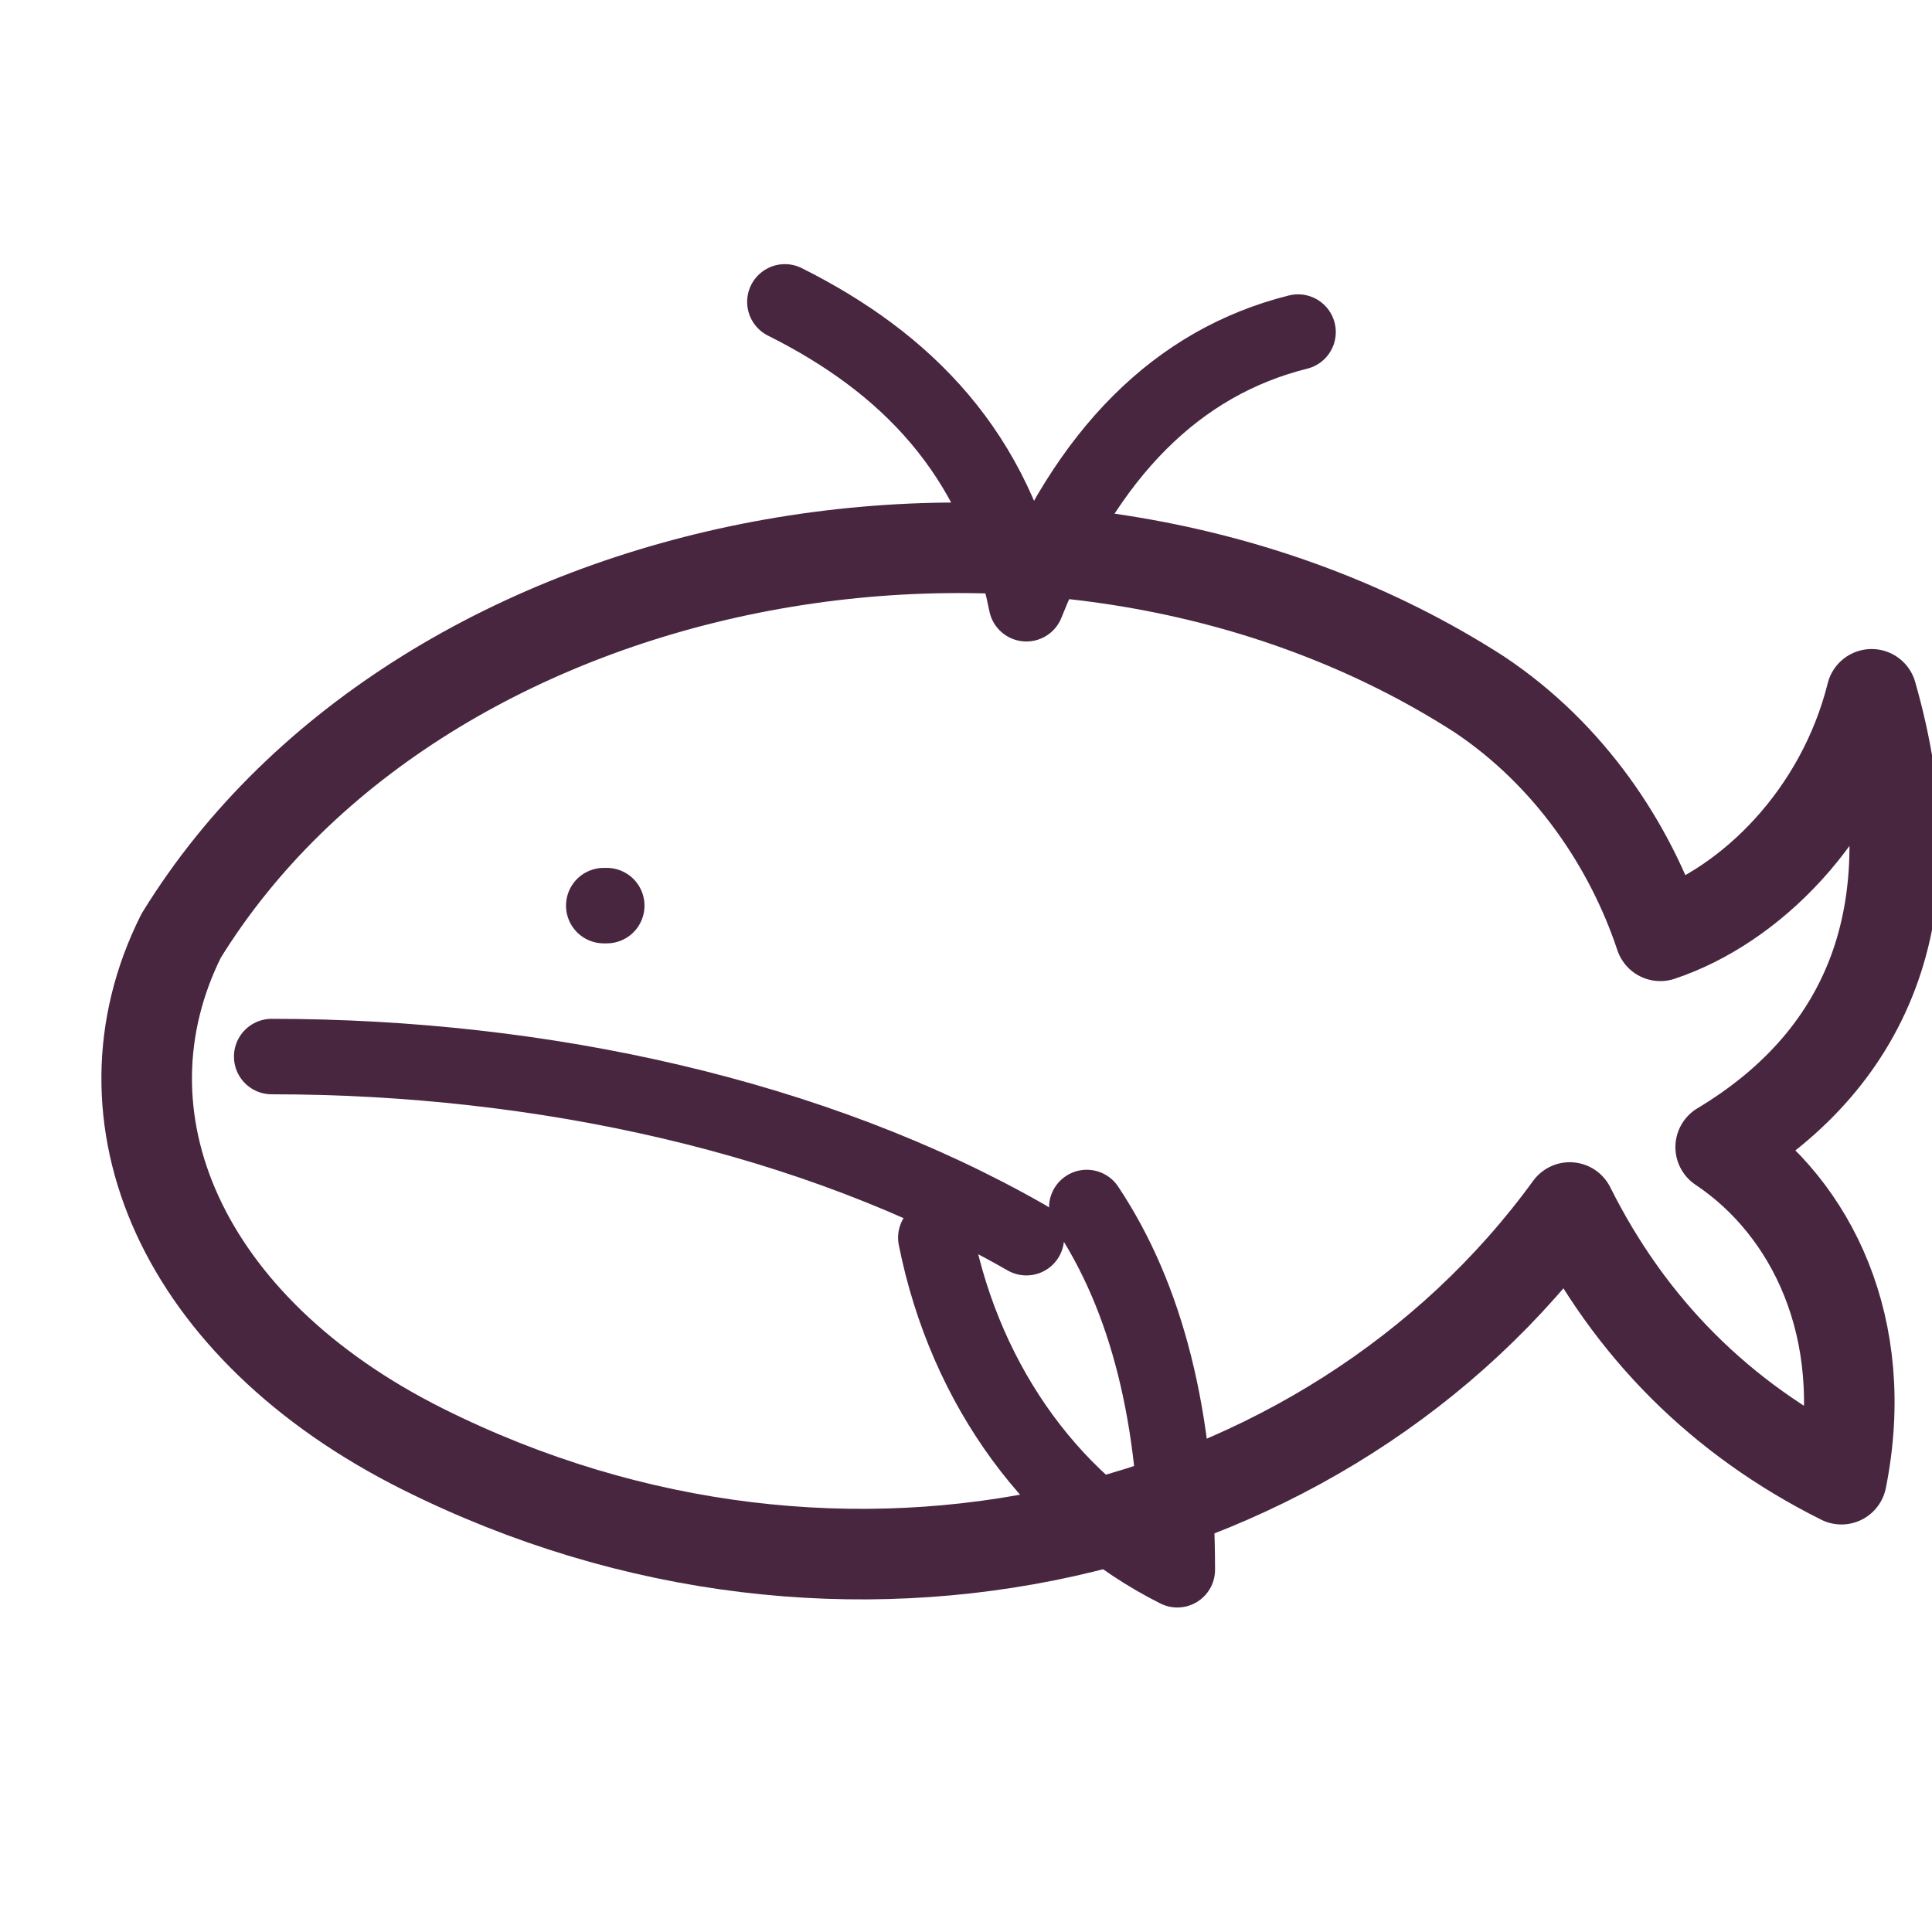
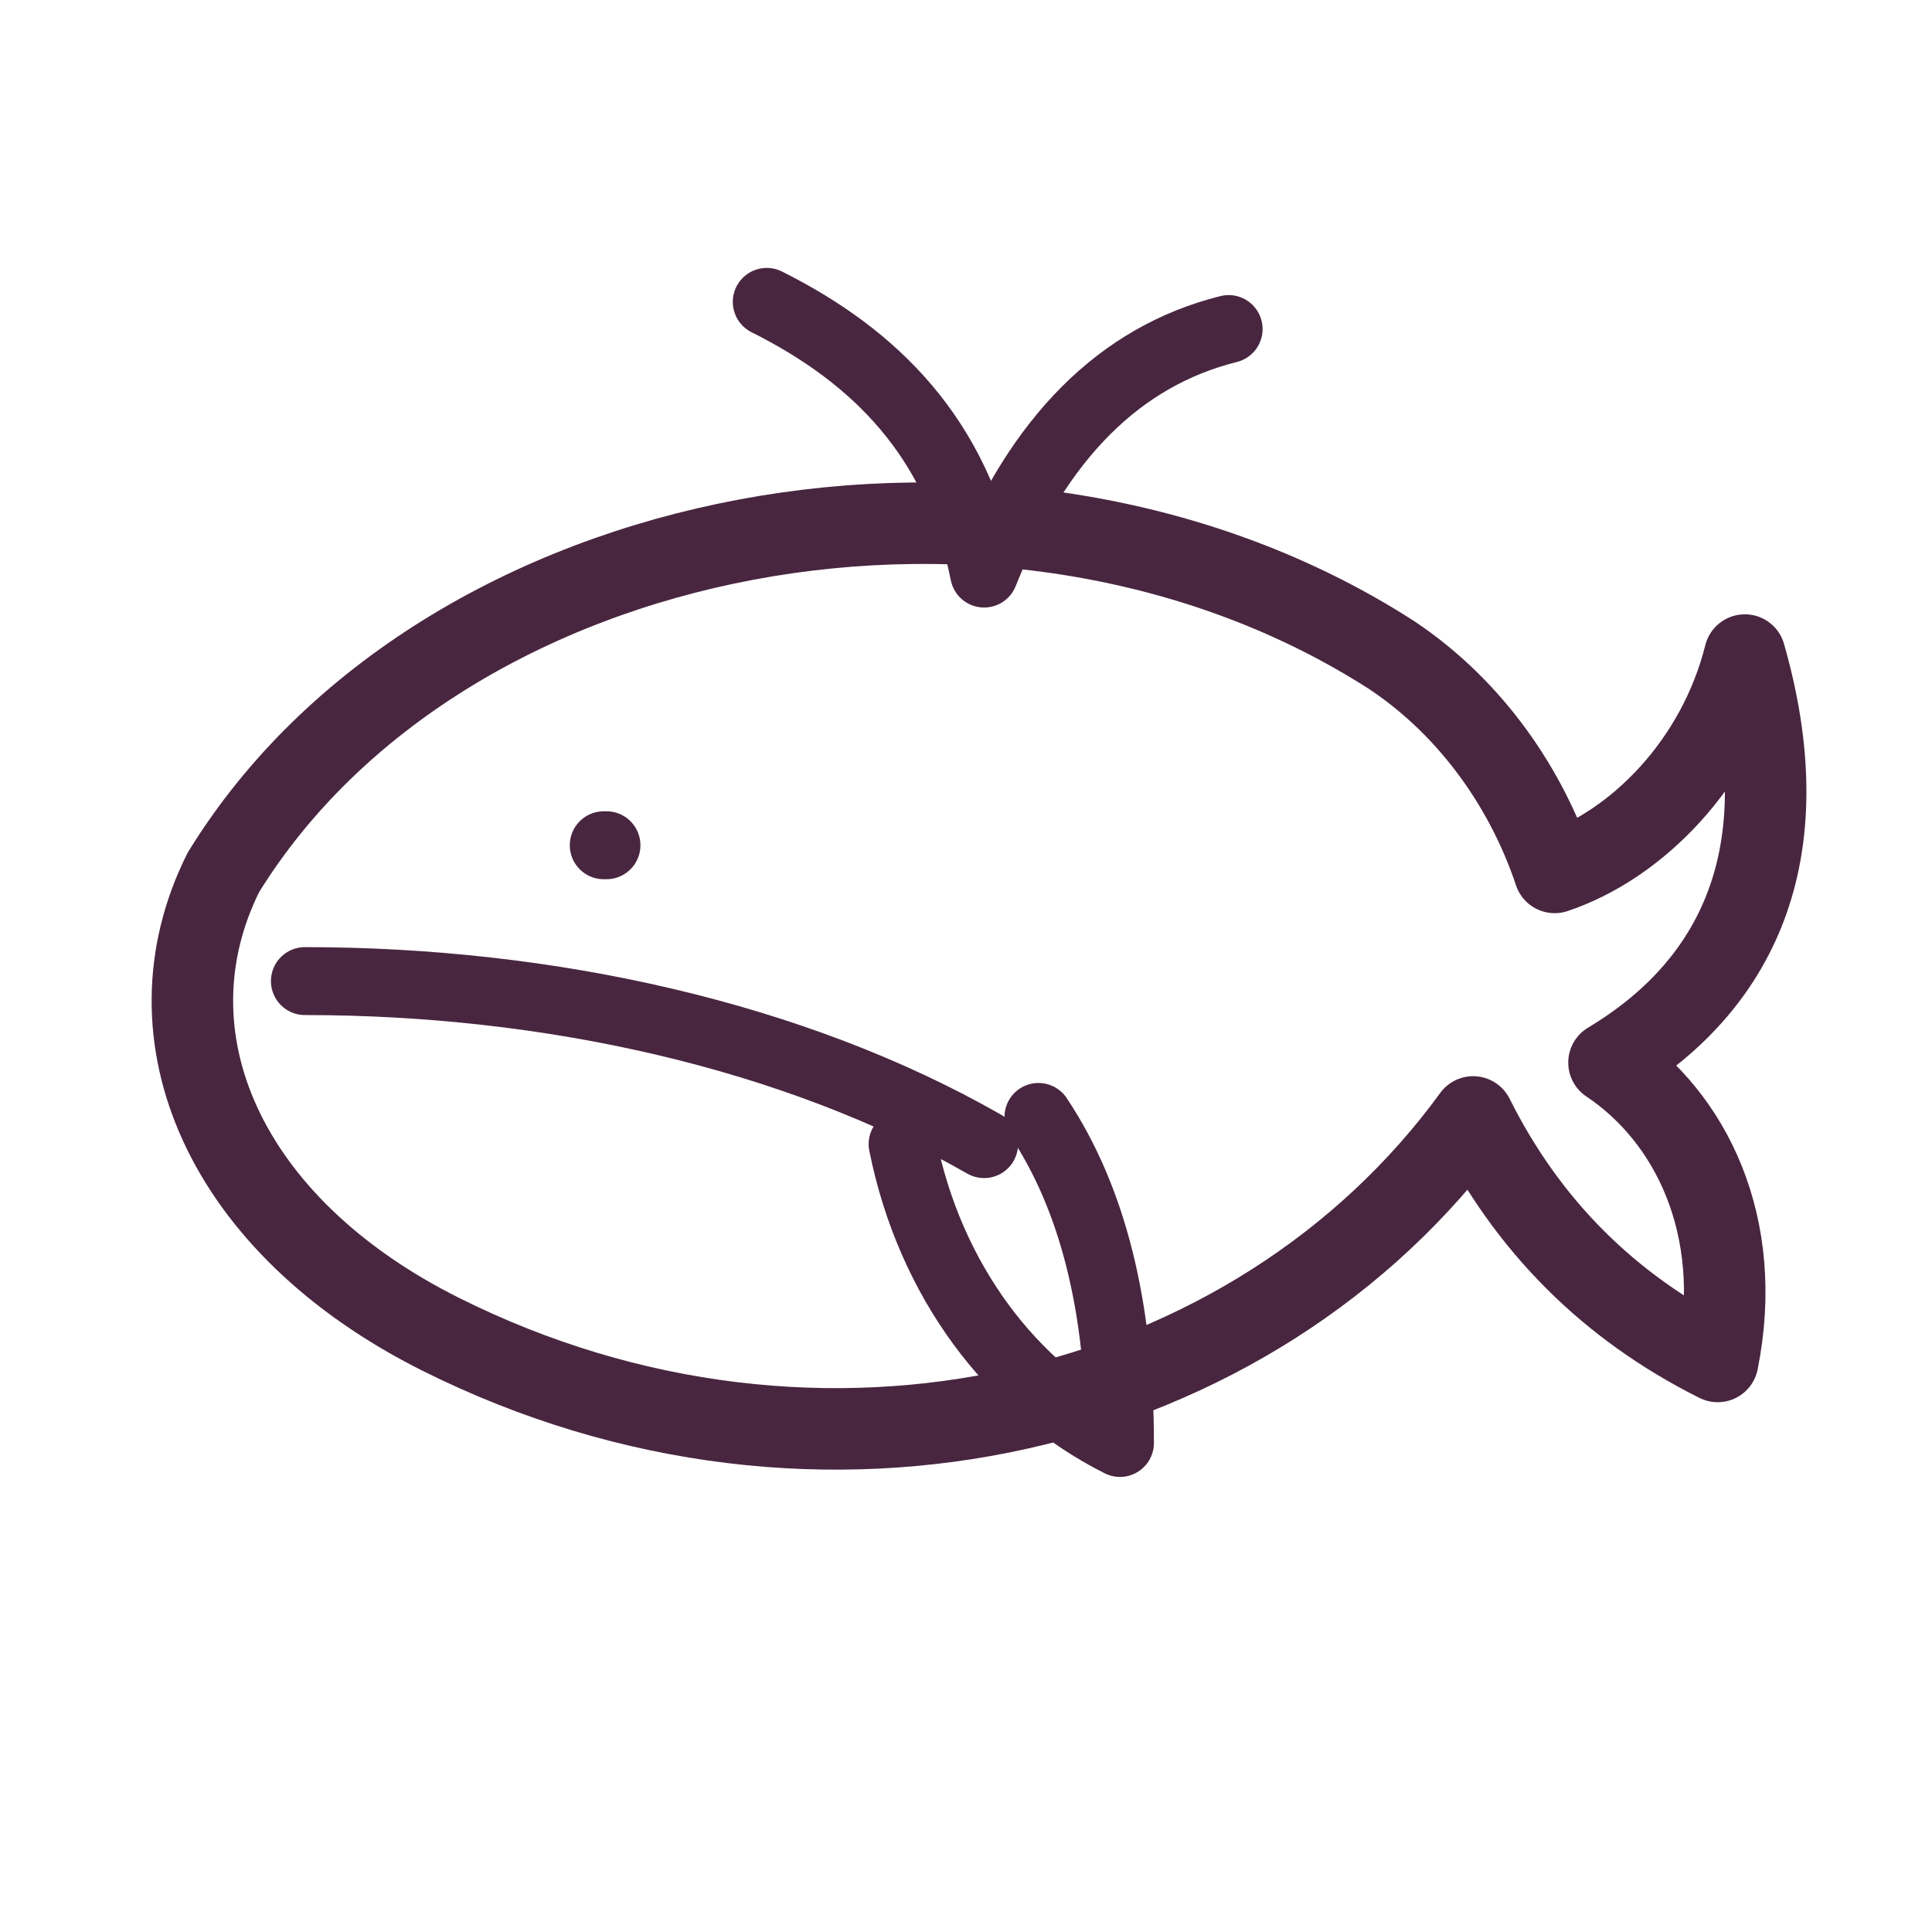
- <svg xmlns="http://www.w3.org/2000/svg" viewBox="0 0 64 64" fill="none" color="#492640">
-   <path d="M6 31c8-13 29-17 43-8 3 2 5 5 6 8 3-1 6-4 7-8 2 7 0 12-5 15 3 2 5 6 4 11-4-2-7-5-9-9-8 11-24 15-38 8C6 44 3 37 6 31Z" stroke="currentColor" stroke-width="3" stroke-linecap="round" stroke-linejoin="round" />
-   <path d="M9 35c9 0 18 2 25 6m-14-11h.1M31 41c1 5 4 9 8 11 0-5-1-9-3-12M34 20c-1-5-4-8-8-10m8 10c2-5 5-8 9-9" stroke="currentColor" stroke-width="2.5" stroke-linecap="round" stroke-linejoin="round" />
+ <svg xmlns="http://www.w3.org/2000/svg" width="64" height="64" viewBox="0 0 64 64" fill="none" color="#492640">
+   <g transform="translate(2 1) scale(.9)">
+     <path d="M6 31c8-13 29-17 43-8 3 2 5 5 6 8 3-1 6-4 7-8 2 7 0 12-5 15 3 2 5 6 4 11-4-2-7-5-9-9-8 11-24 15-38 8C6 44 3 37 6 31Z" stroke="currentColor" stroke-width="3" stroke-linecap="round" stroke-linejoin="round" />
+     <path d="M9 35c9 0 18 2 25 6m-14-11h.1M31 41c1 5 4 9 8 11 0-5-1-9-3-12M34 20c-1-5-4-8-8-10m8 10c2-5 5-8 9-9" stroke="currentColor" stroke-width="2.5" stroke-linecap="round" stroke-linejoin="round" />
+   </g>
</svg>
